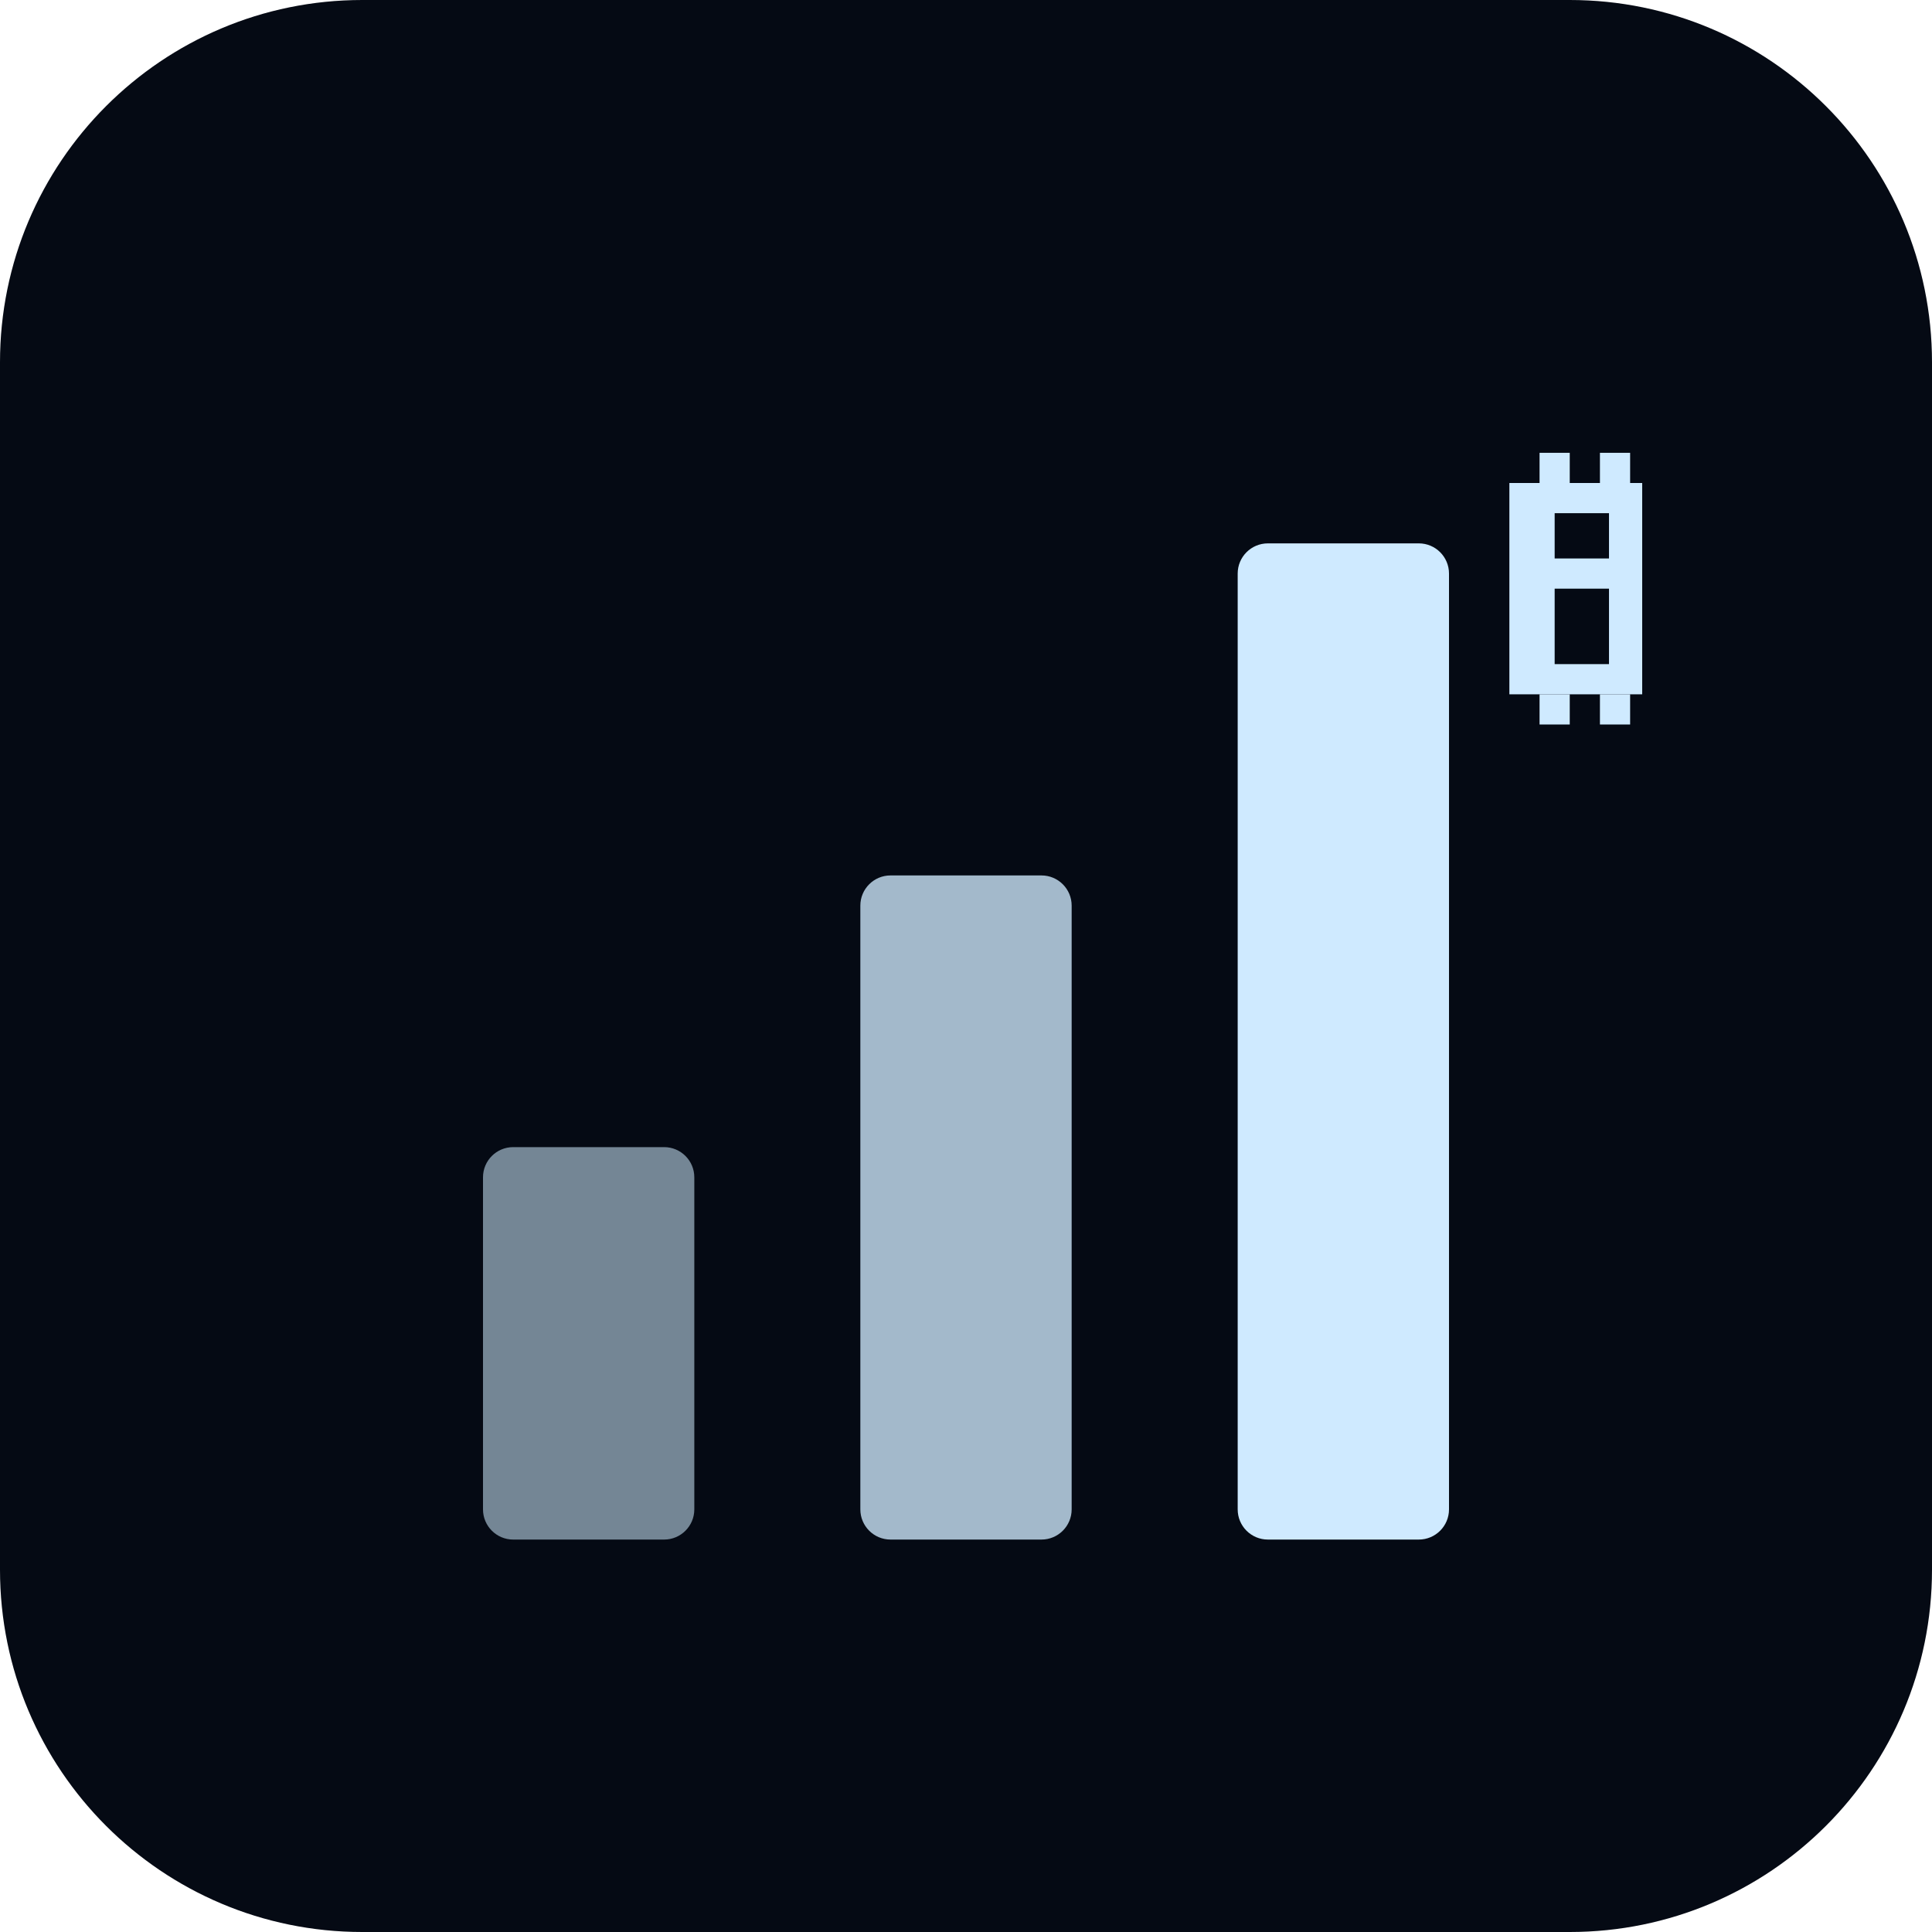
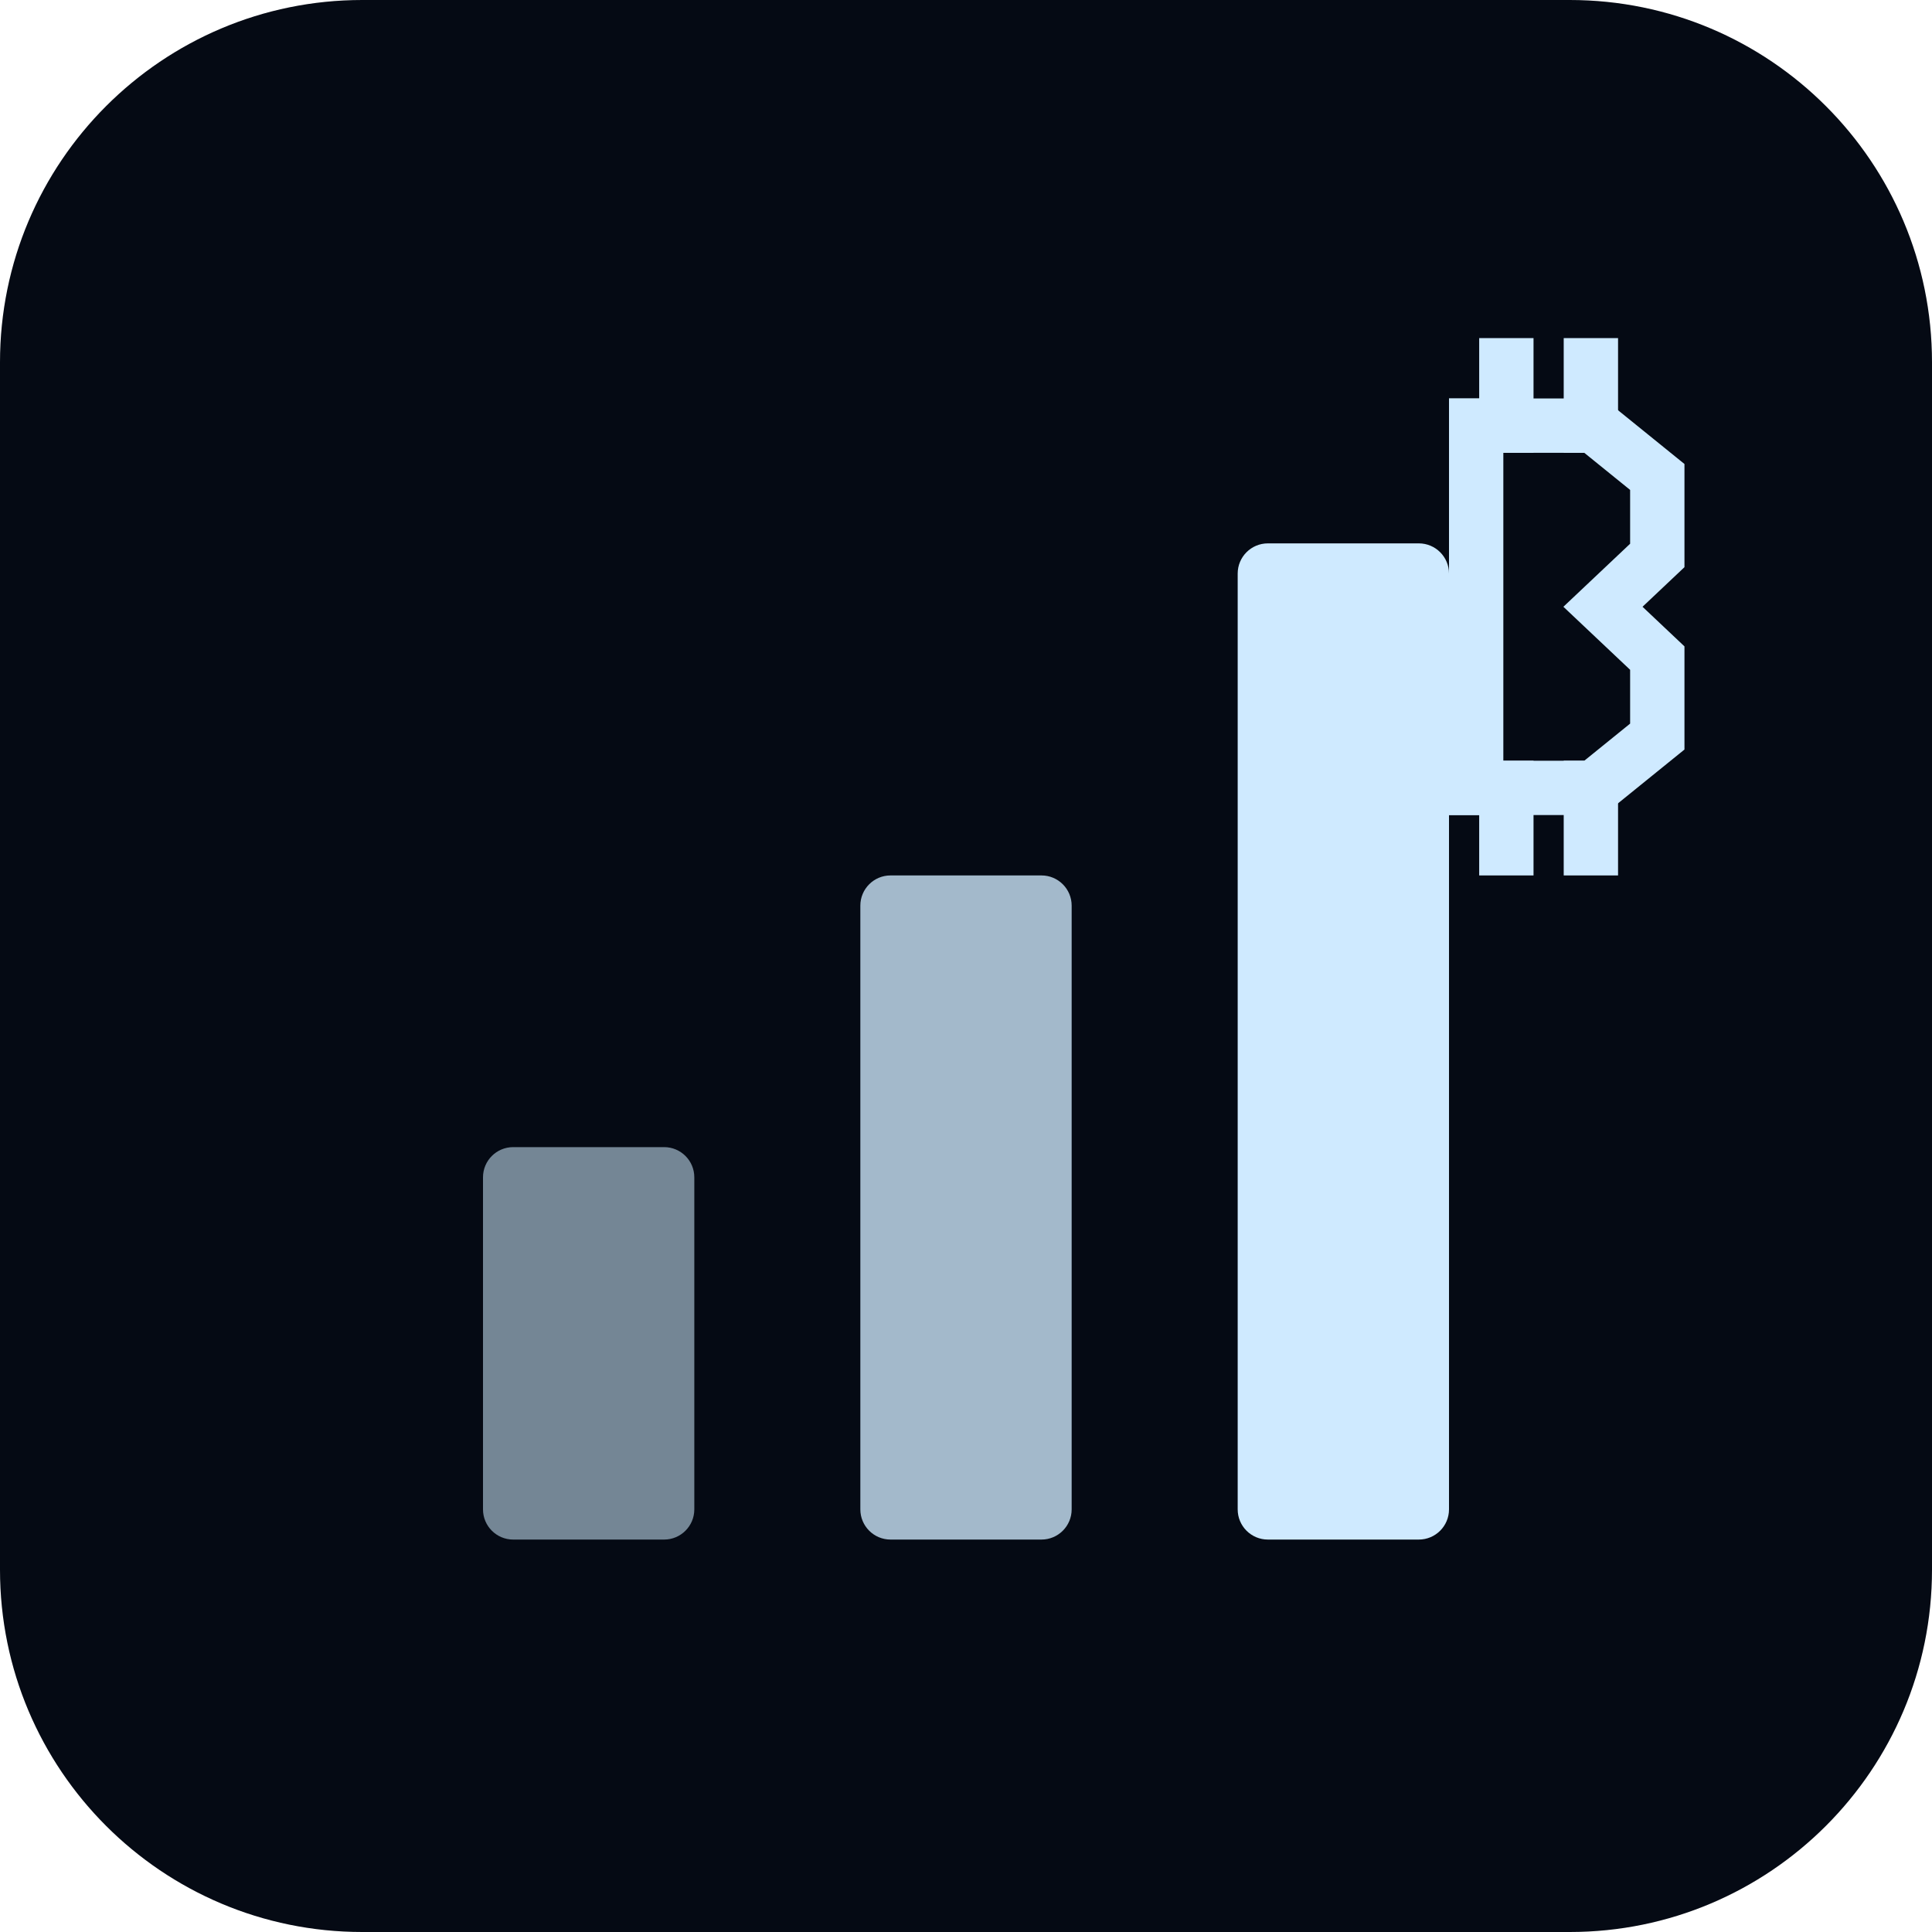
<svg xmlns="http://www.w3.org/2000/svg" viewBox="0 0 64 64">
  <rect width="64" height="64" rx="12" fill="#050a14" />
  <rect x="16" y="38" width="7" height="13" rx="1" fill="#cfeaff" fill-opacity="0.55" />
  <rect x="28.5" y="29" width="7" height="22" rx="1" fill="#cfeaff" fill-opacity="0.78" />
  <rect x="41" y="18" width="7" height="33" rx="1" fill="#cfeaff" />
-   <g transform="translate(2 3)" fill="#cfeaff">
-     <path fill-rule="evenodd" d="M48 13H52.4V20H48Z M49.5 14H51.3V15.5H49.5Z M49.5 16.5H51.3V19H49.5Z" />
-     <path d="M49 12H50V13H49Z M51 12H52V13H51Z M49 20H50V21H49Z M51 20H52V21H51Z" />
+   <g transform="translate(0.2 3.5)" fill="none" stroke="#cfeaff" stroke-width="1.8" stroke-linecap="square" stroke-linejoin="miter">
+     <path d="M49.7 8.6V10.6M52.5 8.6V10.6M49.7 22.6V24.6M52.5 22.6V24.6" />
+     <path d="M48.7 10.6V22.6" />
+     <path d="M48.7 10.6H52.6L54.7 12.3V14.9L52.9 16.6L54.7 18.3V20.9L52.6 22.6H48.7" />
  </g>
</svg>
